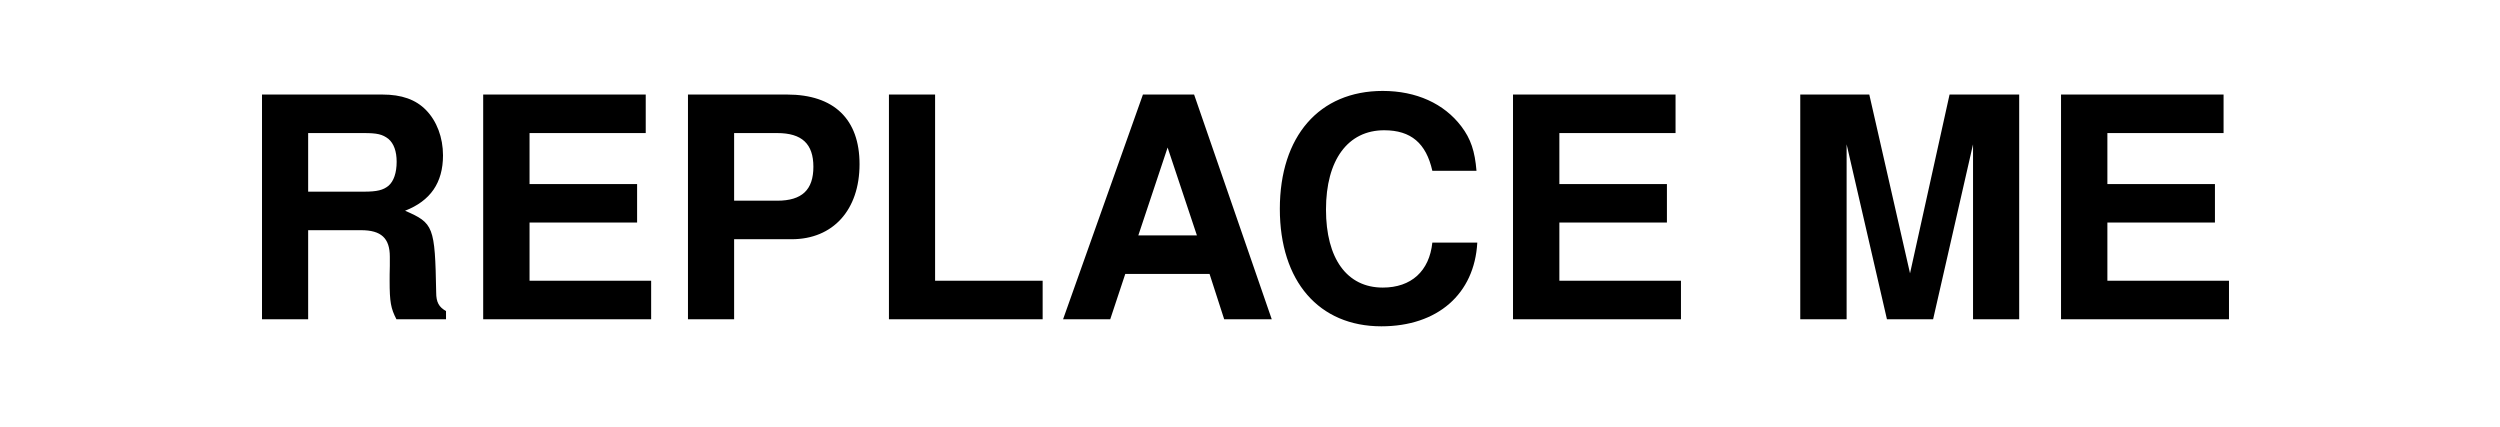
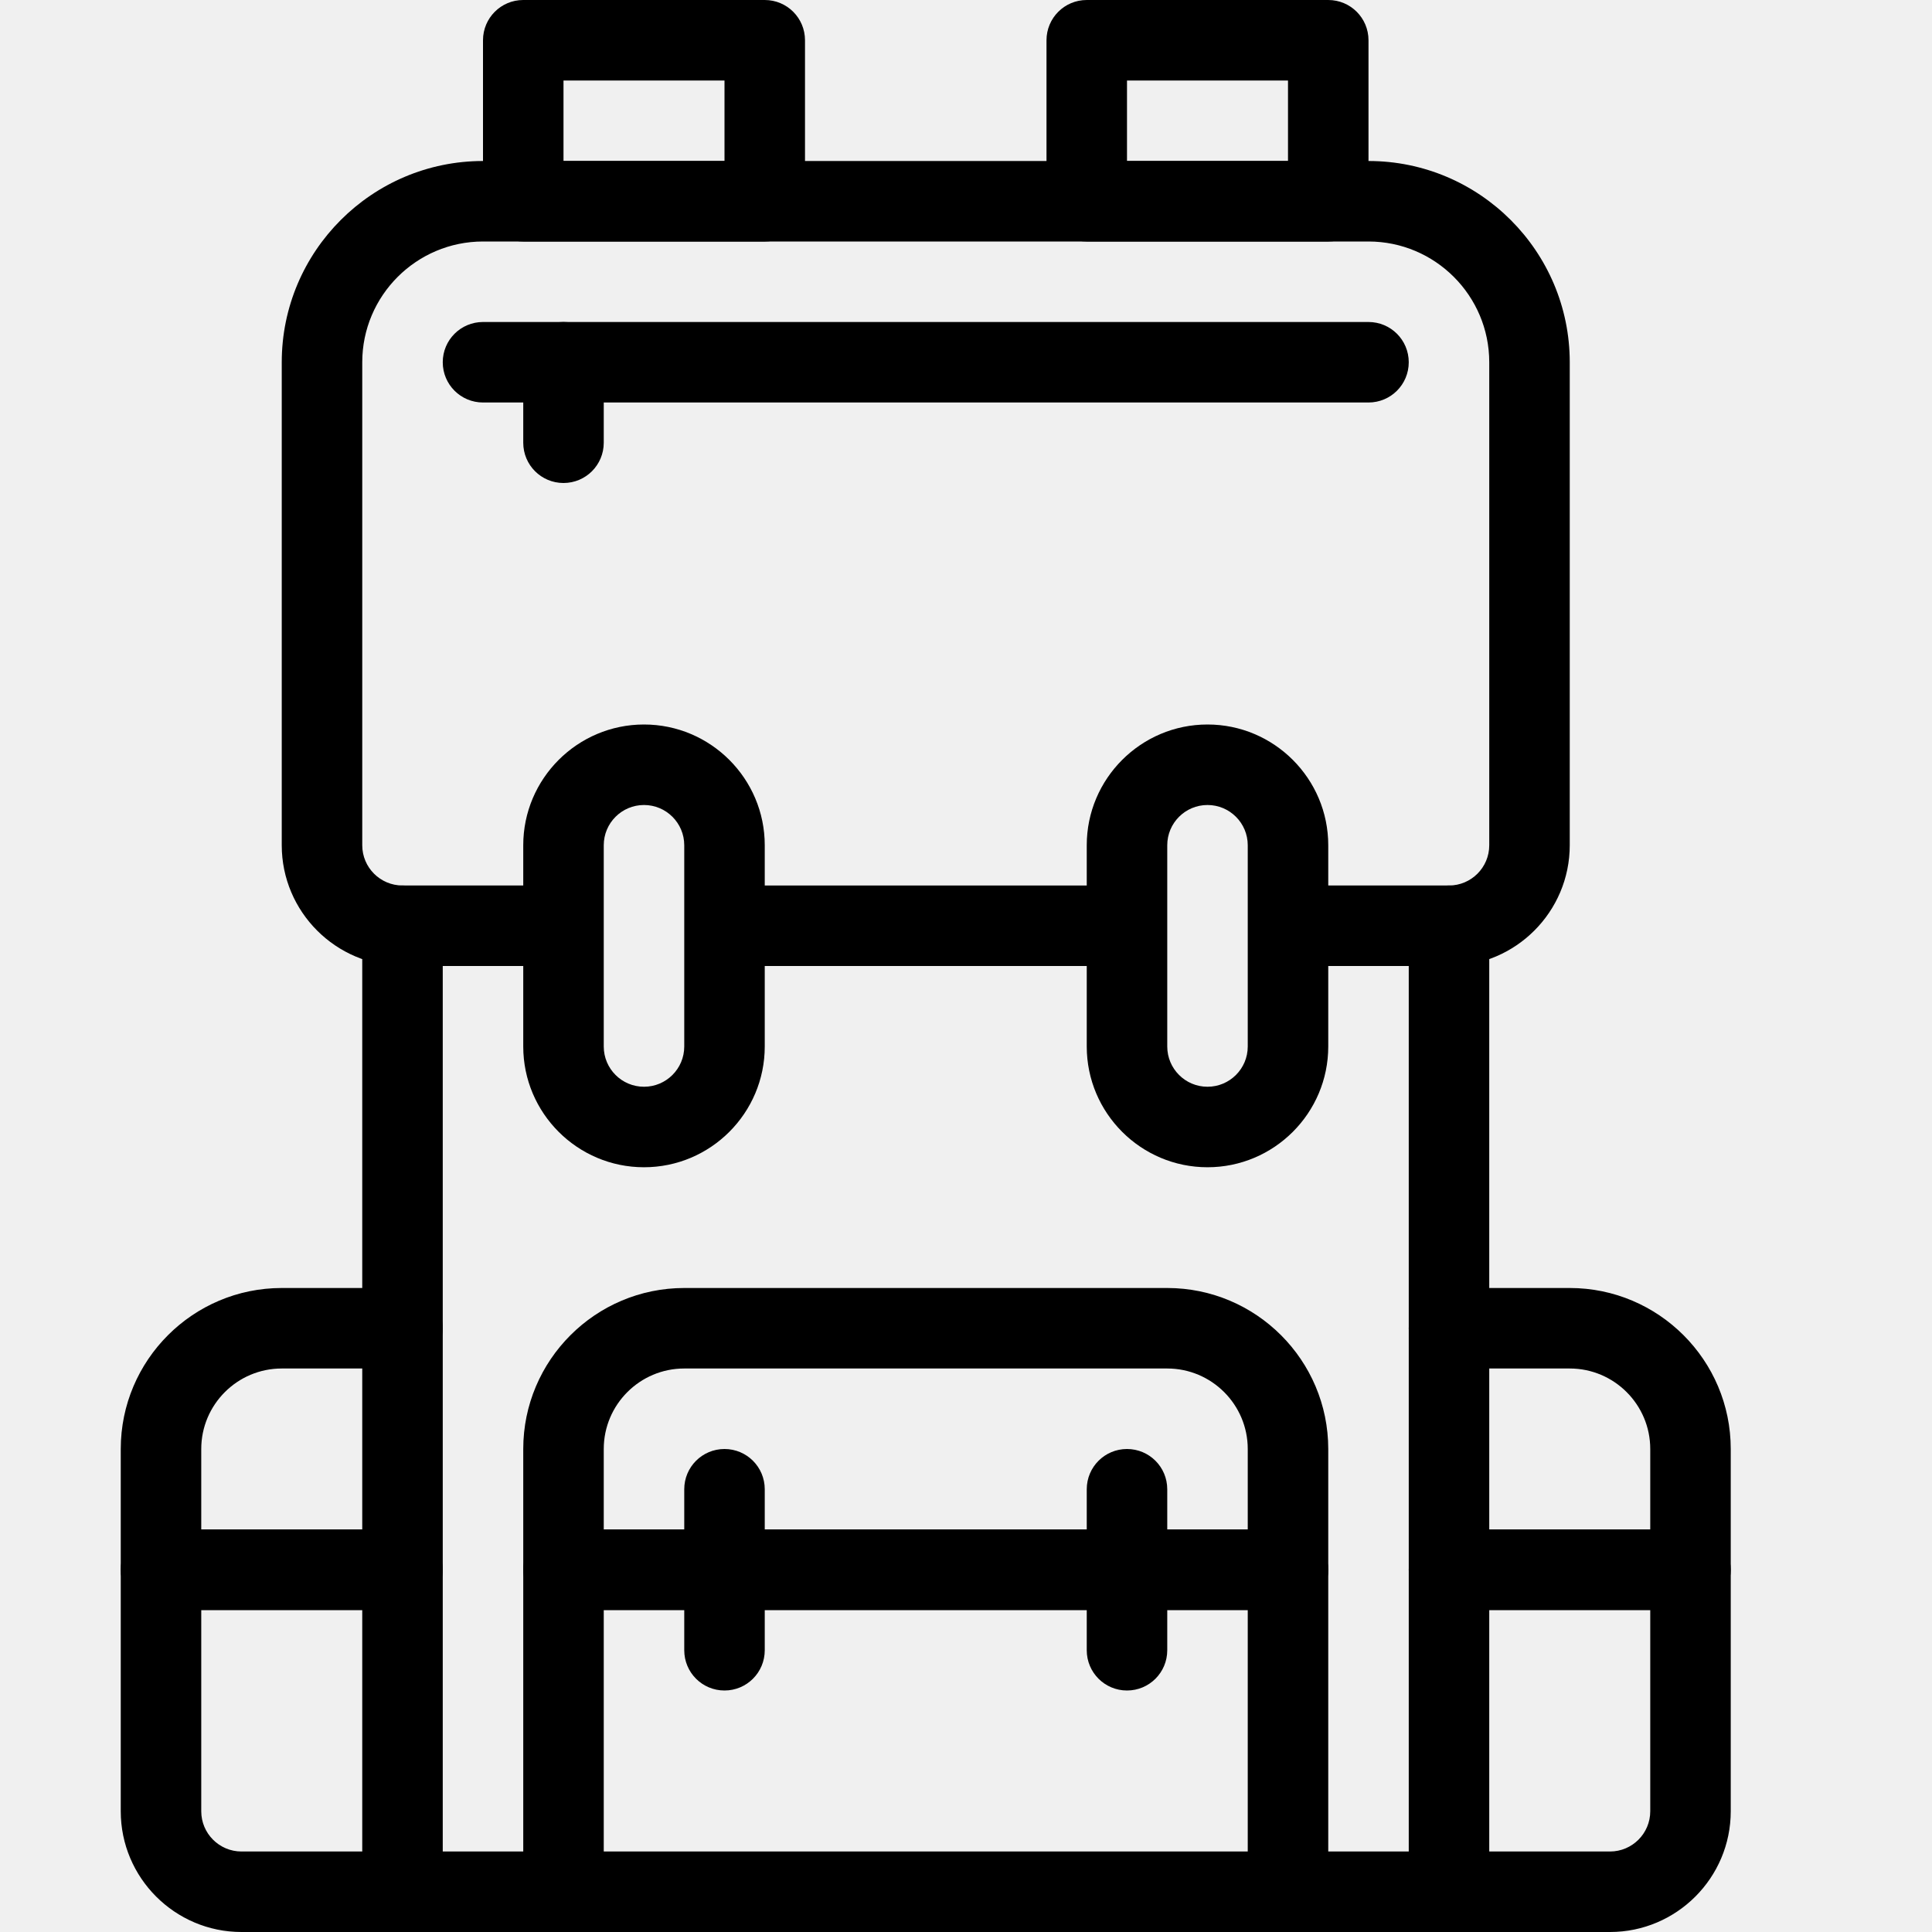
- <svg xmlns="http://www.w3.org/2000/svg" width="457" height="78">
-   <g>
-     <rect fill="#fff" id="canvas_background" height="80" width="459" y="-1" x="-1" />
-     <g display="none" overflow="visible" y="0" x="0" height="100%" width="100%" id="canvasGrid">
-       <rect fill="url(#gridpattern)" stroke-width="0" y="0" x="0" height="100%" width="100%" />
+ <svg xmlns="http://www.w3.org/2000/svg" enable-background="new 0 0 48 48" height="48px" version="1.1" viewBox="0 0 48 48" width="48px" xml:space="preserve">
+   <g id="Expanded">
+     <g>
+       <g>
+         <path d="M36,24h-4v-2h4c0.552,0,1-0.448,1-1V9c0-1.654-1.346-3-3-3H12c-1.654,0-3,1.346-3,3v12c0,0.552,0.448,1,1,1h4v2h-4     c-1.654,0-3-1.346-3-3V9c0-2.757,2.243-5,5-5h22c2.757,0,5,2.243,5,5v12C39,22.654,37.654,24,36,24z" />
+       </g>
+       <g>
+         <path d="M33,6h-6c-0.553,0-1-0.447-1-1V1c0-0.553,0.447-1,1-1h6c0.553,0,1,0.447,1,1v4C34,5.553,33.553,6,33,6z M28,4h4V2h-4V4z" />
+       </g>
+       <g>
+         <path d="M19,6h-6c-0.553,0-1-0.447-1-1V1c0-0.553,0.447-1,1-1h6c0.553,0,1,0.447,1,1v4C20,5.553,19.553,6,19,6z M14,4h4V2h-4V4z" />
+       </g>
+       <g>
+         <path d="M10,40H4c-0.553,0-1-0.447-1-1v-3c0-2.206,1.794-4,4-4h3c0.553,0,1,0.447,1,1v6C11,39.553,10.553,40,10,40z M5,38h4v-4H7     c-1.103,0-2,0.897-2,2V38z" />
+       </g>
+       <g>
+         <path d="M10,48H6c-1.654,0-3-1.346-3-3v-6c0-0.553,0.447-1,1-1h6c0.553,0,1,0.447,1,1v8C11,47.553,10.553,48,10,48z M5,40v5     c0,0.552,0.448,1,1,1h3v-6H5z" />
+       </g>
+       <g>
+         <path d="M42,40h-6c-0.553,0-1-0.447-1-1v-6c0-0.553,0.447-1,1-1h3c2.206,0,4,1.794,4,4v3C43,39.553,42.553,40,42,40z M37,38h4v-2     c0-1.103-0.897-2-2-2h-2V38z" />
+       </g>
+       <g>
+         <path d="M40,48h-4c-0.553,0-1-0.447-1-1v-8c0-0.553,0.447-1,1-1h6c0.553,0,1,0.447,1,1v6C43,46.654,41.654,48,40,48z M37,46h3     c0.552,0,1-0.448,1-1v-5h-4V46z" />
+       </g>
+       <g>
+         <path d="M32,40H14c-0.553,0-1-0.447-1-1v-3c0-2.206,1.794-4,4-4h12c2.206,0,4,1.794,4,4v3C33,39.553,32.553,40,32,40z M15,38h16     v-2c0-1.103-0.897-2-2-2H17c-1.103,0-2,0.897-2,2V38z" />
+       </g>
+       <g>
+         <path d="M16,29c-1.654,0-3-1.346-3-3v-5c0-1.654,1.346-3,3-3s3,1.346,3,3v5C19,27.654,17.654,29,16,29z M16,20     c-0.552,0-1,0.448-1,1v5c0,0.552,0.448,1,1,1s1-0.448,1-1v-5C17,20.448,16.552,20,16,20z" />
+       </g>
+       <g>
+         <path d="M30,29c-1.654,0-3-1.346-3-3v-5c0-1.654,1.346-3,3-3s3,1.346,3,3v5C33,27.654,31.654,29,30,29z M30,20     c-0.552,0-1,0.448-1,1v5c0,0.552,0.448,1,1,1s1-0.448,1-1v-5C31,20.448,30.552,20,30,20z" />
+       </g>
+       <g>
+         <path d="M34,10H12c-0.553,0-1-0.447-1-1s0.447-1,1-1h22c0.553,0,1,0.447,1,1S34.553,10,34,10z" />
+       </g>
+       <g>
+         <path d="M14,12c-0.553,0-1-0.447-1-1V9c0-0.553,0.447-1,1-1s1,0.447,1,1v2C15,11.553,14.553,12,14,12z" />
+       </g>
+       <g>
+         <path d="M18,42c-0.553,0-1-0.447-1-1v-4c0-0.553,0.447-1,1-1s1,0.447,1,1v4C19,41.553,18.553,42,18,42z" />
+       </g>
+       <g>
+         <path d="M28,42c-0.553,0-1-0.447-1-1v-4c0-0.553,0.447-1,1-1s1,0.447,1,1v4C29,41.553,28.553,42,28,42z" />
+       </g>
+       <g>
+         <rect height="2" width="10" x="18" y="22" />
+       </g>
+       <g>
+         <path d="M10,34c-0.553,0-1-0.447-1-1V23c0-0.553,0.447-1,1-1s1,0.447,1,1v10C11,33.553,10.553,34,10,34z" />
+       </g>
+       <g>
+         <path d="M36,34c-0.553,0-1-0.447-1-1V23c0-0.553,0.447-1,1-1s1,0.447,1,1v10C37,33.553,36.553,34,36,34z" />
+       </g>
+       <g>
+         <path d="M36,48H10c-0.553,0-1-0.447-1-1s0.447-1,1-1h26c0.553,0,1,0.447,1,1S36.553,48,36,48z" />
+       </g>
+       <g>
+         <path d="M32,48c-0.553,0-1-0.447-1-1v-7H15v7c0,0.553-0.447,1-1,1s-1-0.447-1-1v-8c0-0.553,0.447-1,1-1h18c0.553,0,1,0.447,1,1v8     C33,47.553,32.553,48,32,48z" />
+       </g>
    </g>
  </g>
-   <g>
-     <text stroke="#000" transform="matrix(2.347637,0,0,2.347637,-187.0069,-235.8773) " font-weight="bold" xml:space="preserve" text-anchor="start" font-family="Helvetica, Arial, sans-serif" font-size="24" id="svg_2" y="125.336" x="98.137" stroke-width="0" fill="#000000">REPLACE ME</text>
-   </g>
</svg>
